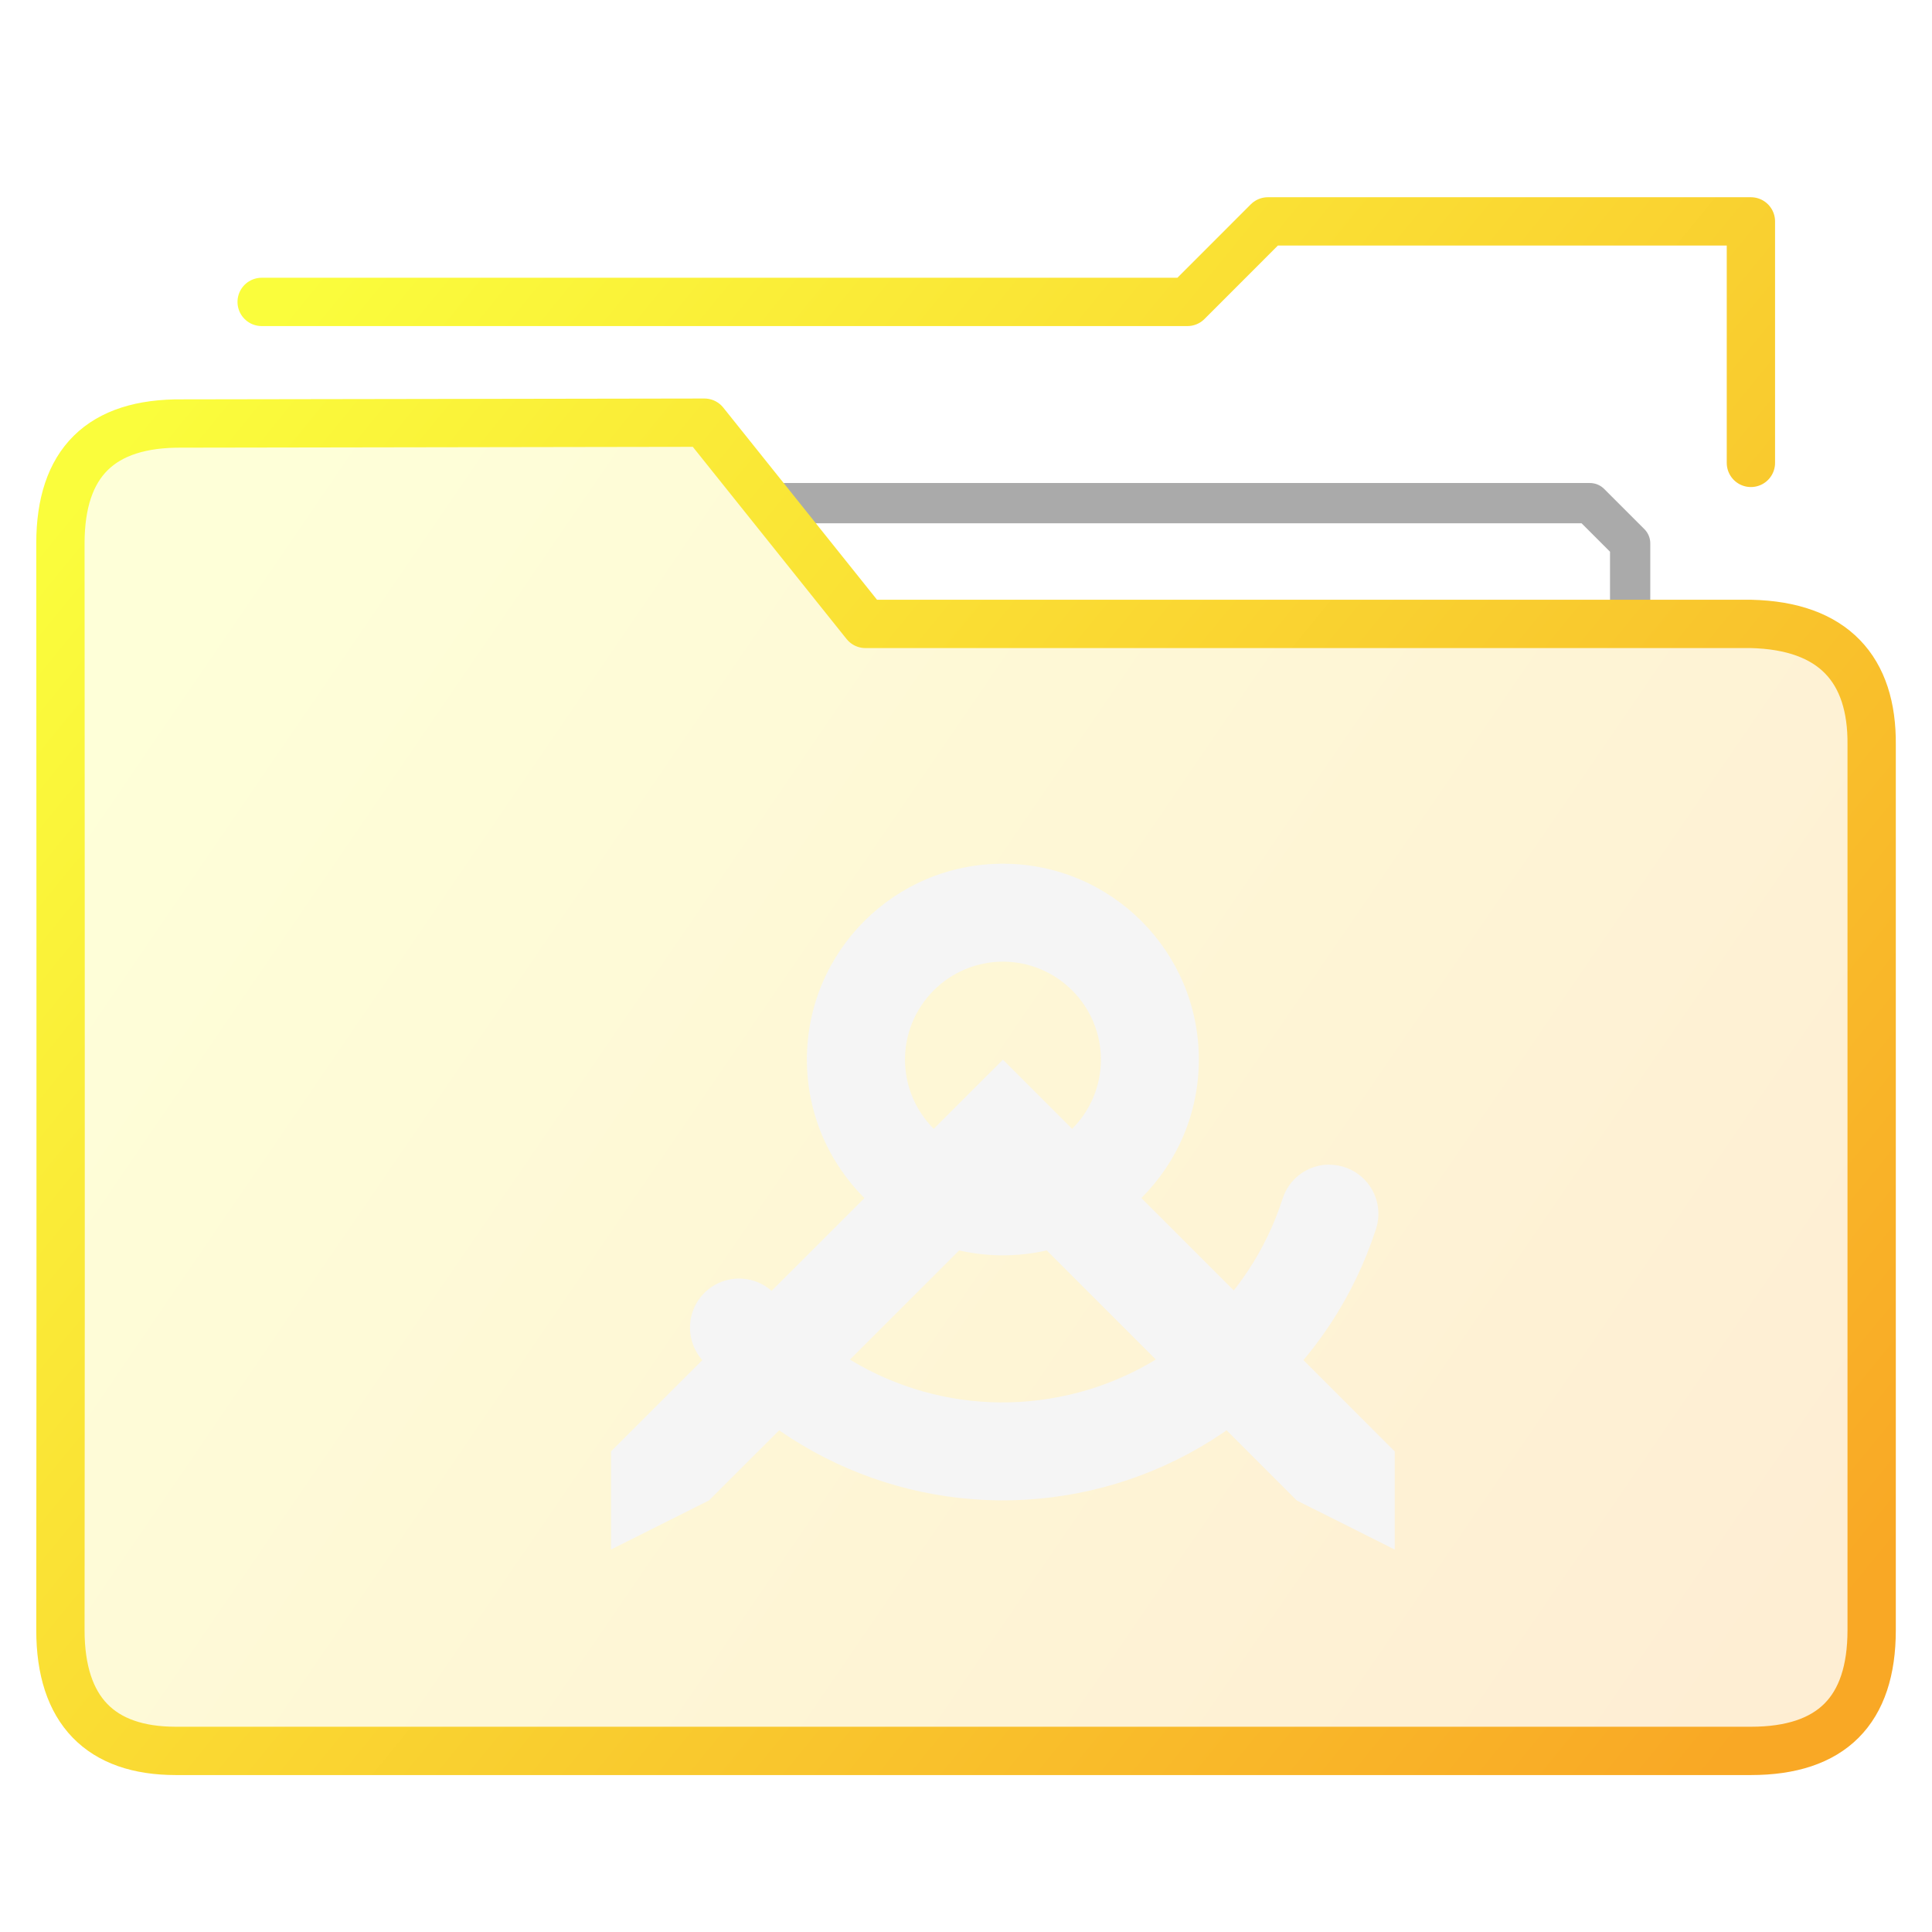
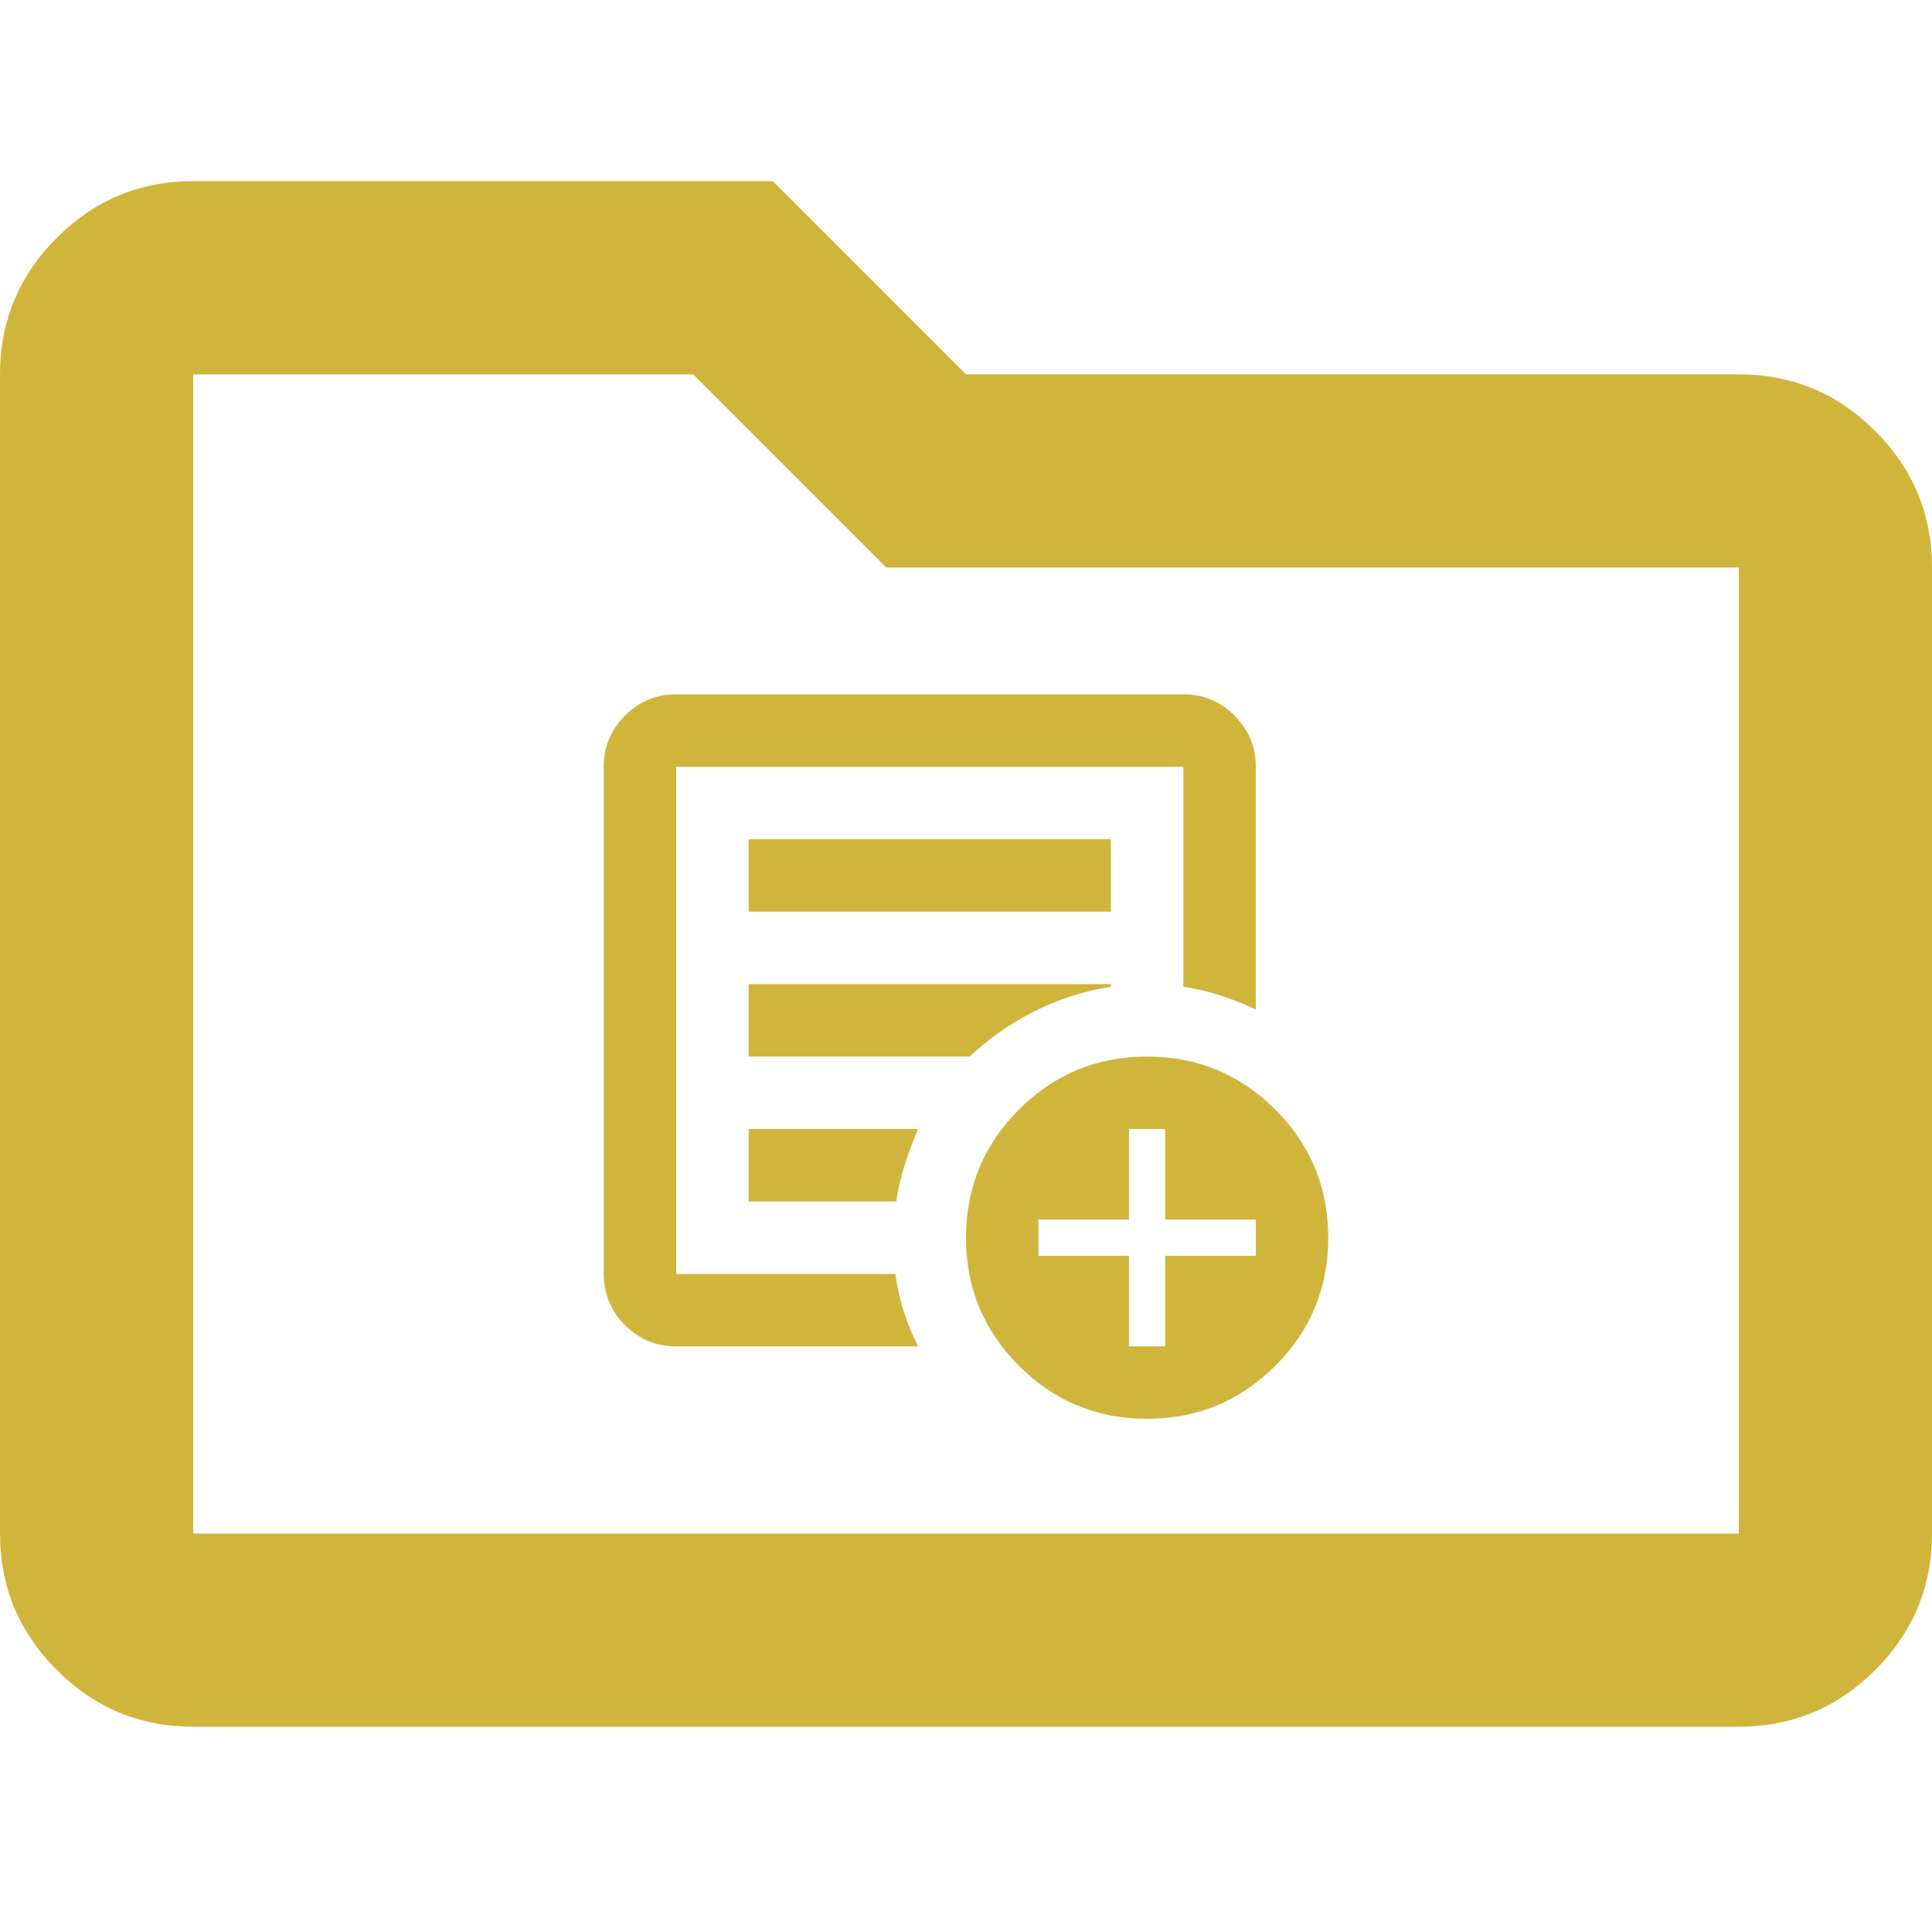
- <svg xmlns="http://www.w3.org/2000/svg" xmlns:xlink="http://www.w3.org/1999/xlink" height="48" width="48" version="1.1" id="svg35">
-   <defs id="defs39" />
-   <linearGradient id="a">
-     <stop offset="0" stop-color="#fafd3c" id="stop2" />
-     <stop offset="1" stop-color="#f9a825" id="stop4" />
-   </linearGradient>
-   <linearGradient id="b" gradientUnits="userSpaceOnUse" x1="-54.435" x2="-19.412" xlink:href="#a" y1="14.268" y2="39.284" />
-   <linearGradient id="c" gradientUnits="userSpaceOnUse" x1="-54.435" x2="-14.409" xlink:href="#a" y1="11.618" y2="44.287" />
-   <linearGradient id="e" gradientUnits="userSpaceOnUse" x1="-54.437" x2="-14.411" xlink:href="#a" y1="13.314" y2="45.983" />
-   <linearGradient id="d" gradientUnits="userSpaceOnUse" x1="-54.435" x2="-16.41" y1="19.271" y2="45.288">
-     <stop offset="0" stop-color="#fafd3c" stop-opacity=".2" id="stop10" />
-     <stop offset="1" stop-color="#f9a825" stop-opacity=".2" id="stop12" />
-   </linearGradient>
-   <g transform="translate(59.9 -1.758) scale(.99935)" fill="#dfffff" fill-opacity=".078" stroke-width="1.401" stroke-linecap="round" stroke-linejoin="round" stroke="url(#b)" id="g23">
-     <path d="M-19.412 17.27v-2.002l-1-1h-20.014" fill="none" stroke="#aaa" stroke-width="1.001" id="path15" />
-     <g clip-rule="evenodd" stroke="url(#c)" stroke-width="1.201" transform="translate(0 -2.001)" id="g21">
-       <path d="M-38.424 19.271l-4.003-5.003-12.98.021c-2.03-.021-3.03.98-3.03 2.98 0 0 .013 17.915 0 27.018 0 2.002 1 3.002 2.869 3.002h39.158c2.001 0 3.002-1 3.002-3.002V22.273c.017-1.87-.946-2.955-3.002-3.002z" fill="url(#d)" fill-opacity="1" fill-rule="evenodd" id="path17" />
-       <path d="M-16.41 15.268V9.264h-12.008l-2.001 2.002h-23.015" fill="none" stroke="url(#e)" id="path19" />
-     </g>
-   </g>
-   <path d="M15.18 20.24h19.472v19.472H15.18z" fill="none" id="path25" />
-   <g fill="#f5f5f5" id="g33">
-     <path d="M15.18 38.497V36.06l9.738-9.733 9.734 9.733v2.438l-2.434-1.219-7.3-7.3-7.305 7.3z" id="path27" />
-     <path d="M33.028 28.934a1.219 1.219 0 0 0-1.168.865 7.283 7.283 0 0 1-5.553 4.908 7.282 7.282 0 0 1-6.982-2.47 1.219 1.219 0 1 0-1.868 1.564 9.743 9.743 0 0 0 16.721-3.243 1.219 1.219 0 0 0-1.15-1.62z" id="path29" />
-     <path d="M24.918 21.459a4.867 4.867 0 0 0-4.871 4.867 4.867 4.867 0 0 0 4.871 4.862 4.867 4.867 0 0 0 4.867-4.867 4.867 4.867 0 0 0-4.867-4.862zm0 2.433a2.438 2.438 0 0 1 2.434 2.434 2.438 2.438 0 0 1-2.438 2.433 2.438 2.438 0 0 1-2.43-2.438 2.438 2.438 0 0 1 2.434-2.429z" id="path31" />
-   </g>
+ <svg xmlns="http://www.w3.org/2000/svg" width="48" height="48" viewBox="0 0 64 64" fill="none">
+   <path d="M6.4 57.2C4.64 57.2 3.133 56.573 1.88 55.32C0.627 54.067 0 52.56 0 50.8V12.4C0 10.64 0.627 9.133 1.88 7.88C3.133 6.627 4.64 6 6.4 6H25.6L32 12.4H57.6C59.36 12.4 60.867 13.027 62.12 14.28C63.373 15.533 64 17.04 64 18.8V50.8C64 52.56 63.373 54.067 62.12 55.32C60.867 56.573 59.36 57.2 57.6 57.2H6.4ZM6.4 50.8H57.6V18.8H29.36L22.96 12.4H6.4V50.8Z" fill="#CFB53B" />
+   <path d="M22.4 44.6C21.74 44.6 21.175 44.365 20.705 43.895C20.235 43.425 20 42.86 20 42.2V25.4C20 24.74 20.235 24.175 20.705 23.705C21.175 23.235 21.74 23 22.4 23H39.2C39.86 23 40.425 23.235 40.895 23.705C41.365 24.175 41.6 24.74 41.6 25.4V33.44C41.22 33.26 40.83 33.105 40.43 32.975C40.03 32.845 39.62 32.75 39.2 32.69V25.4H22.4V42.2H29.66C29.72 42.64 29.815 43.06 29.945 43.46C30.075 43.86 30.23 44.24 30.41 44.6H22.4ZM22.4 42.2V25.4V32.69V32.6V42.2ZM24.8 39.8H29.69C29.75 39.38 29.845 38.97 29.975 38.57C30.105 38.17 30.25 37.78 30.41 37.4H24.8V39.8ZM24.8 35H32.12C32.76 34.4 33.475 33.9 34.265 33.5C35.055 33.1 35.9 32.83 36.8 32.69V32.6H24.8V35ZM24.8 30.2H36.8V27.8H24.8V30.2ZM38 47C36.34 47 34.925 46.415 33.755 45.245C32.585 44.075 32 42.66 32 41C32 39.34 32.585 37.925 33.755 36.755C34.925 35.585 36.34 35 38 35C39.66 35 41.075 35.585 42.245 36.755C43.415 37.925 44 39.34 44 41C44 42.66 43.415 44.075 42.245 45.245C41.075 46.415 39.66 47 38 47ZM37.4 44.6H38.6V41.6H41.6V40.4H38.6V37.4H37.4V40.4H34.4V41.6H37.4V44.6Z" fill="#CFB53B" />
</svg>
